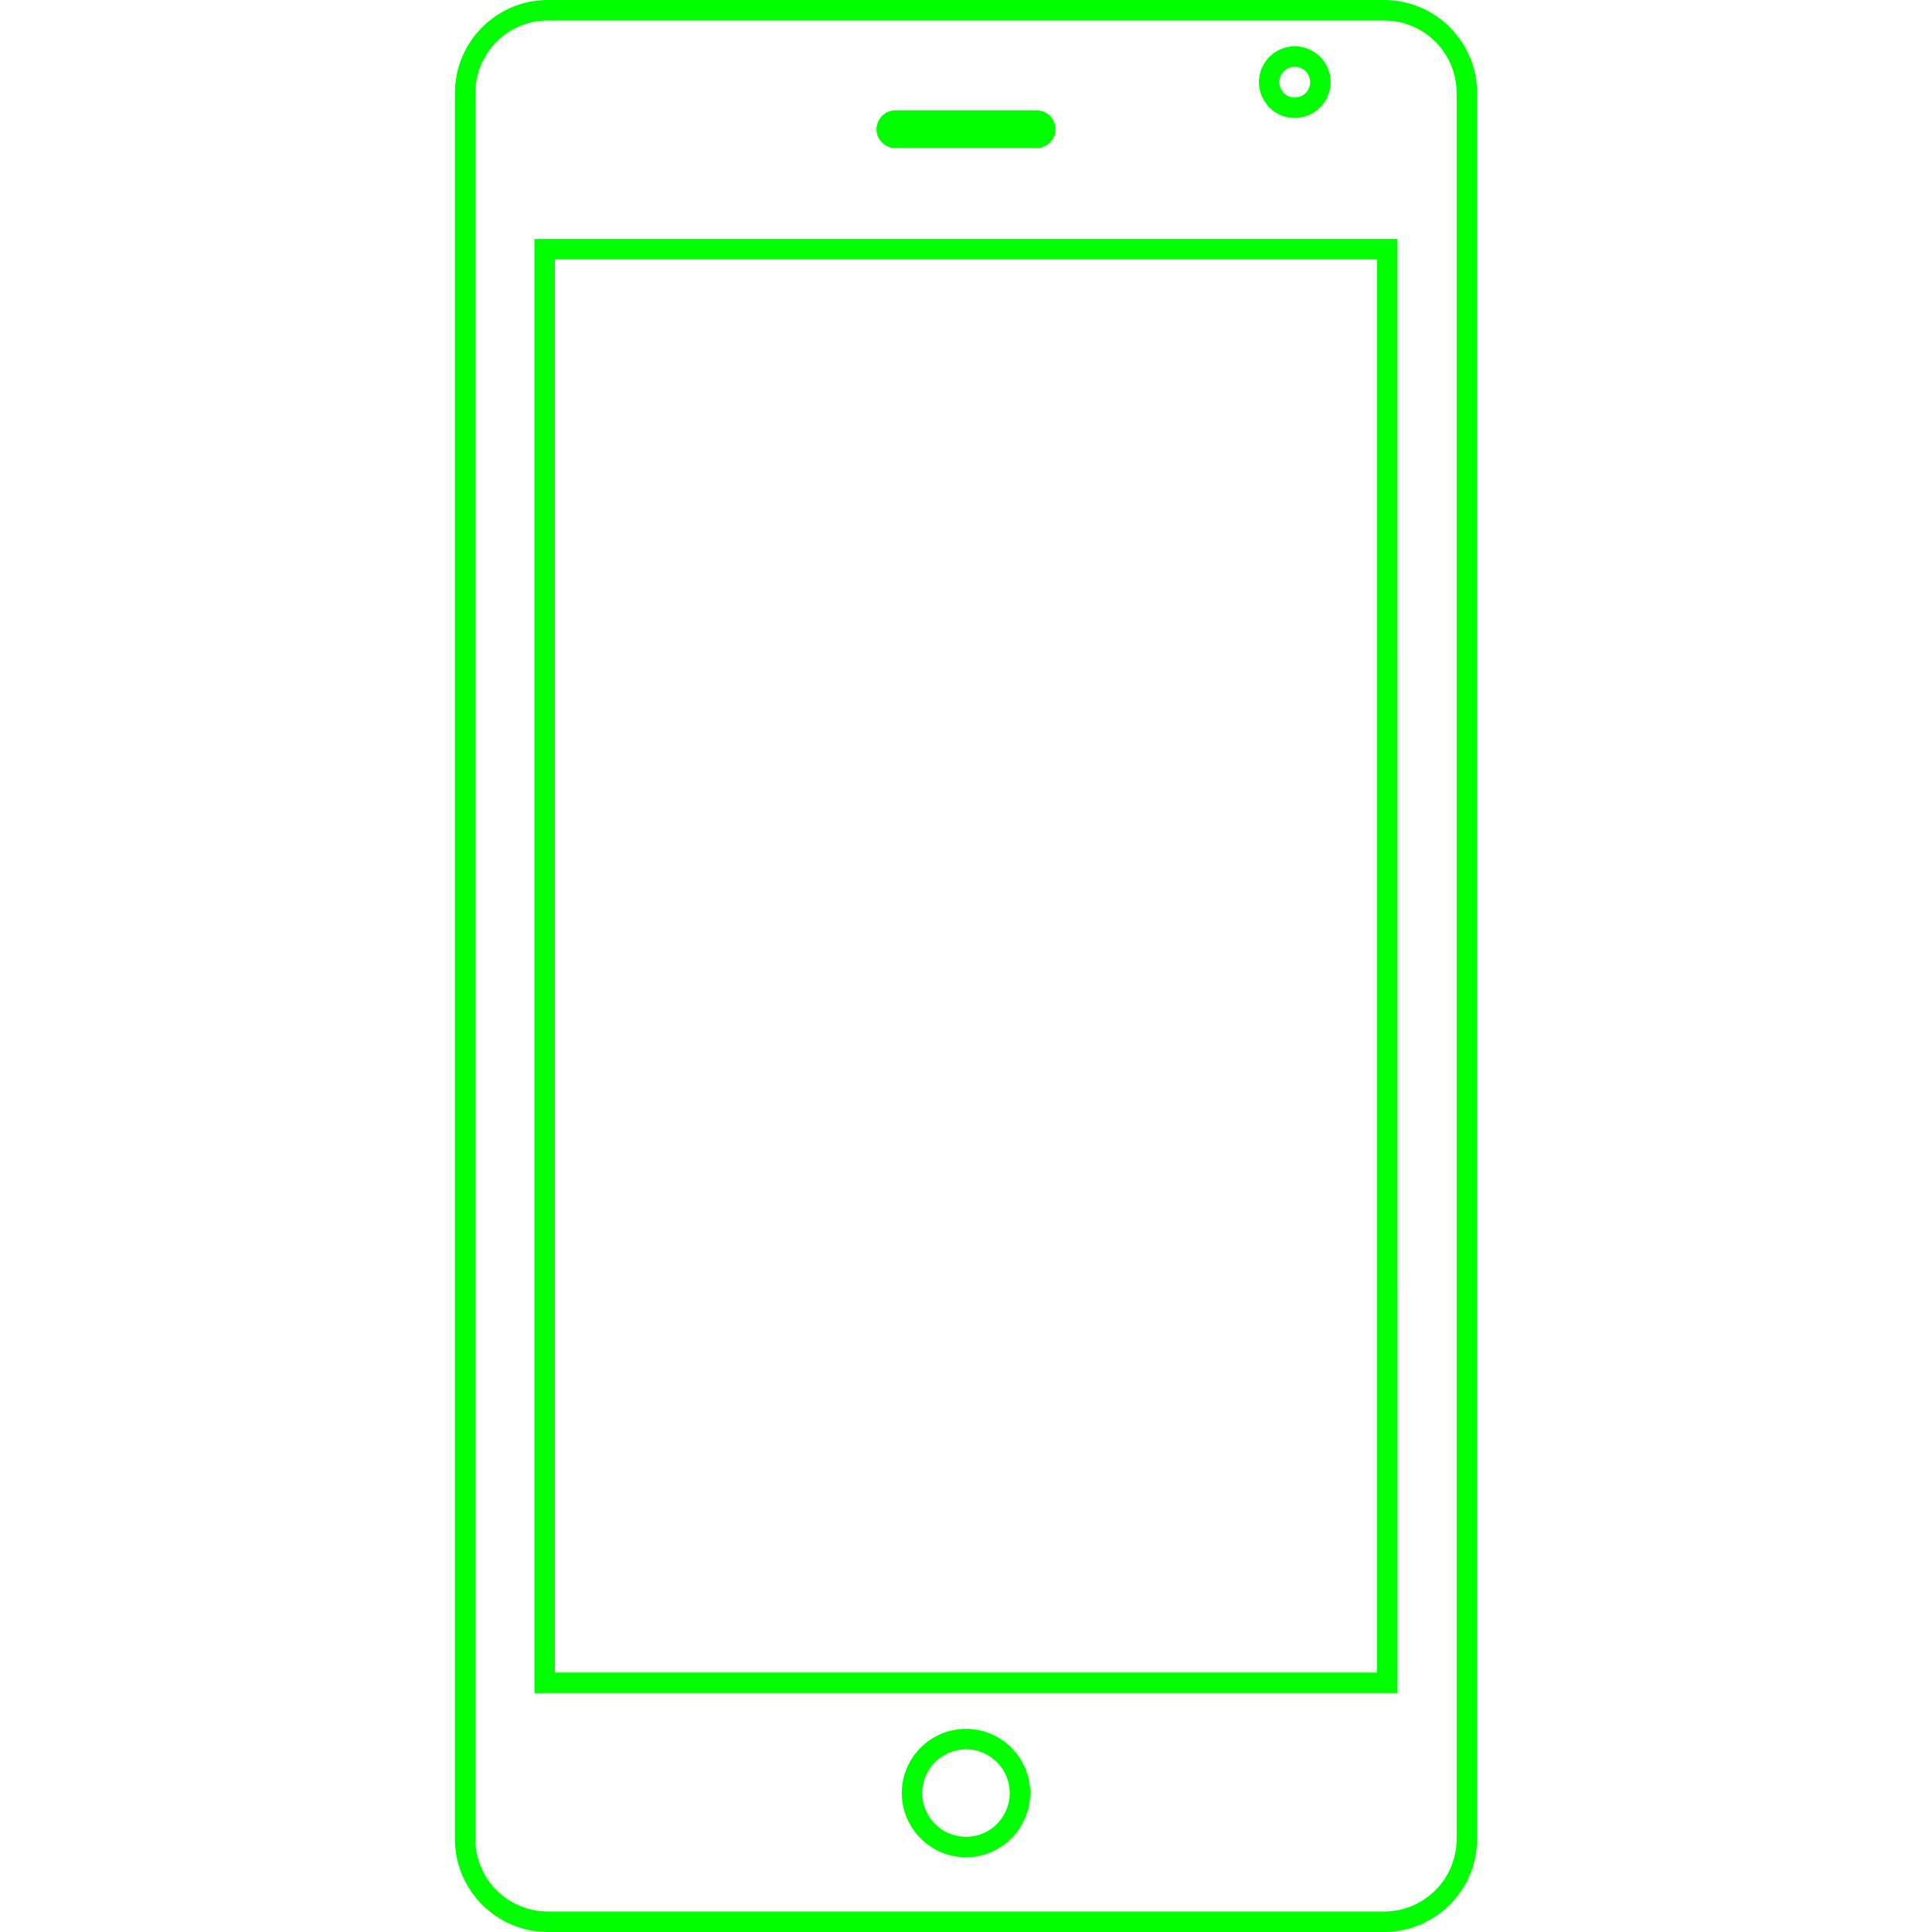
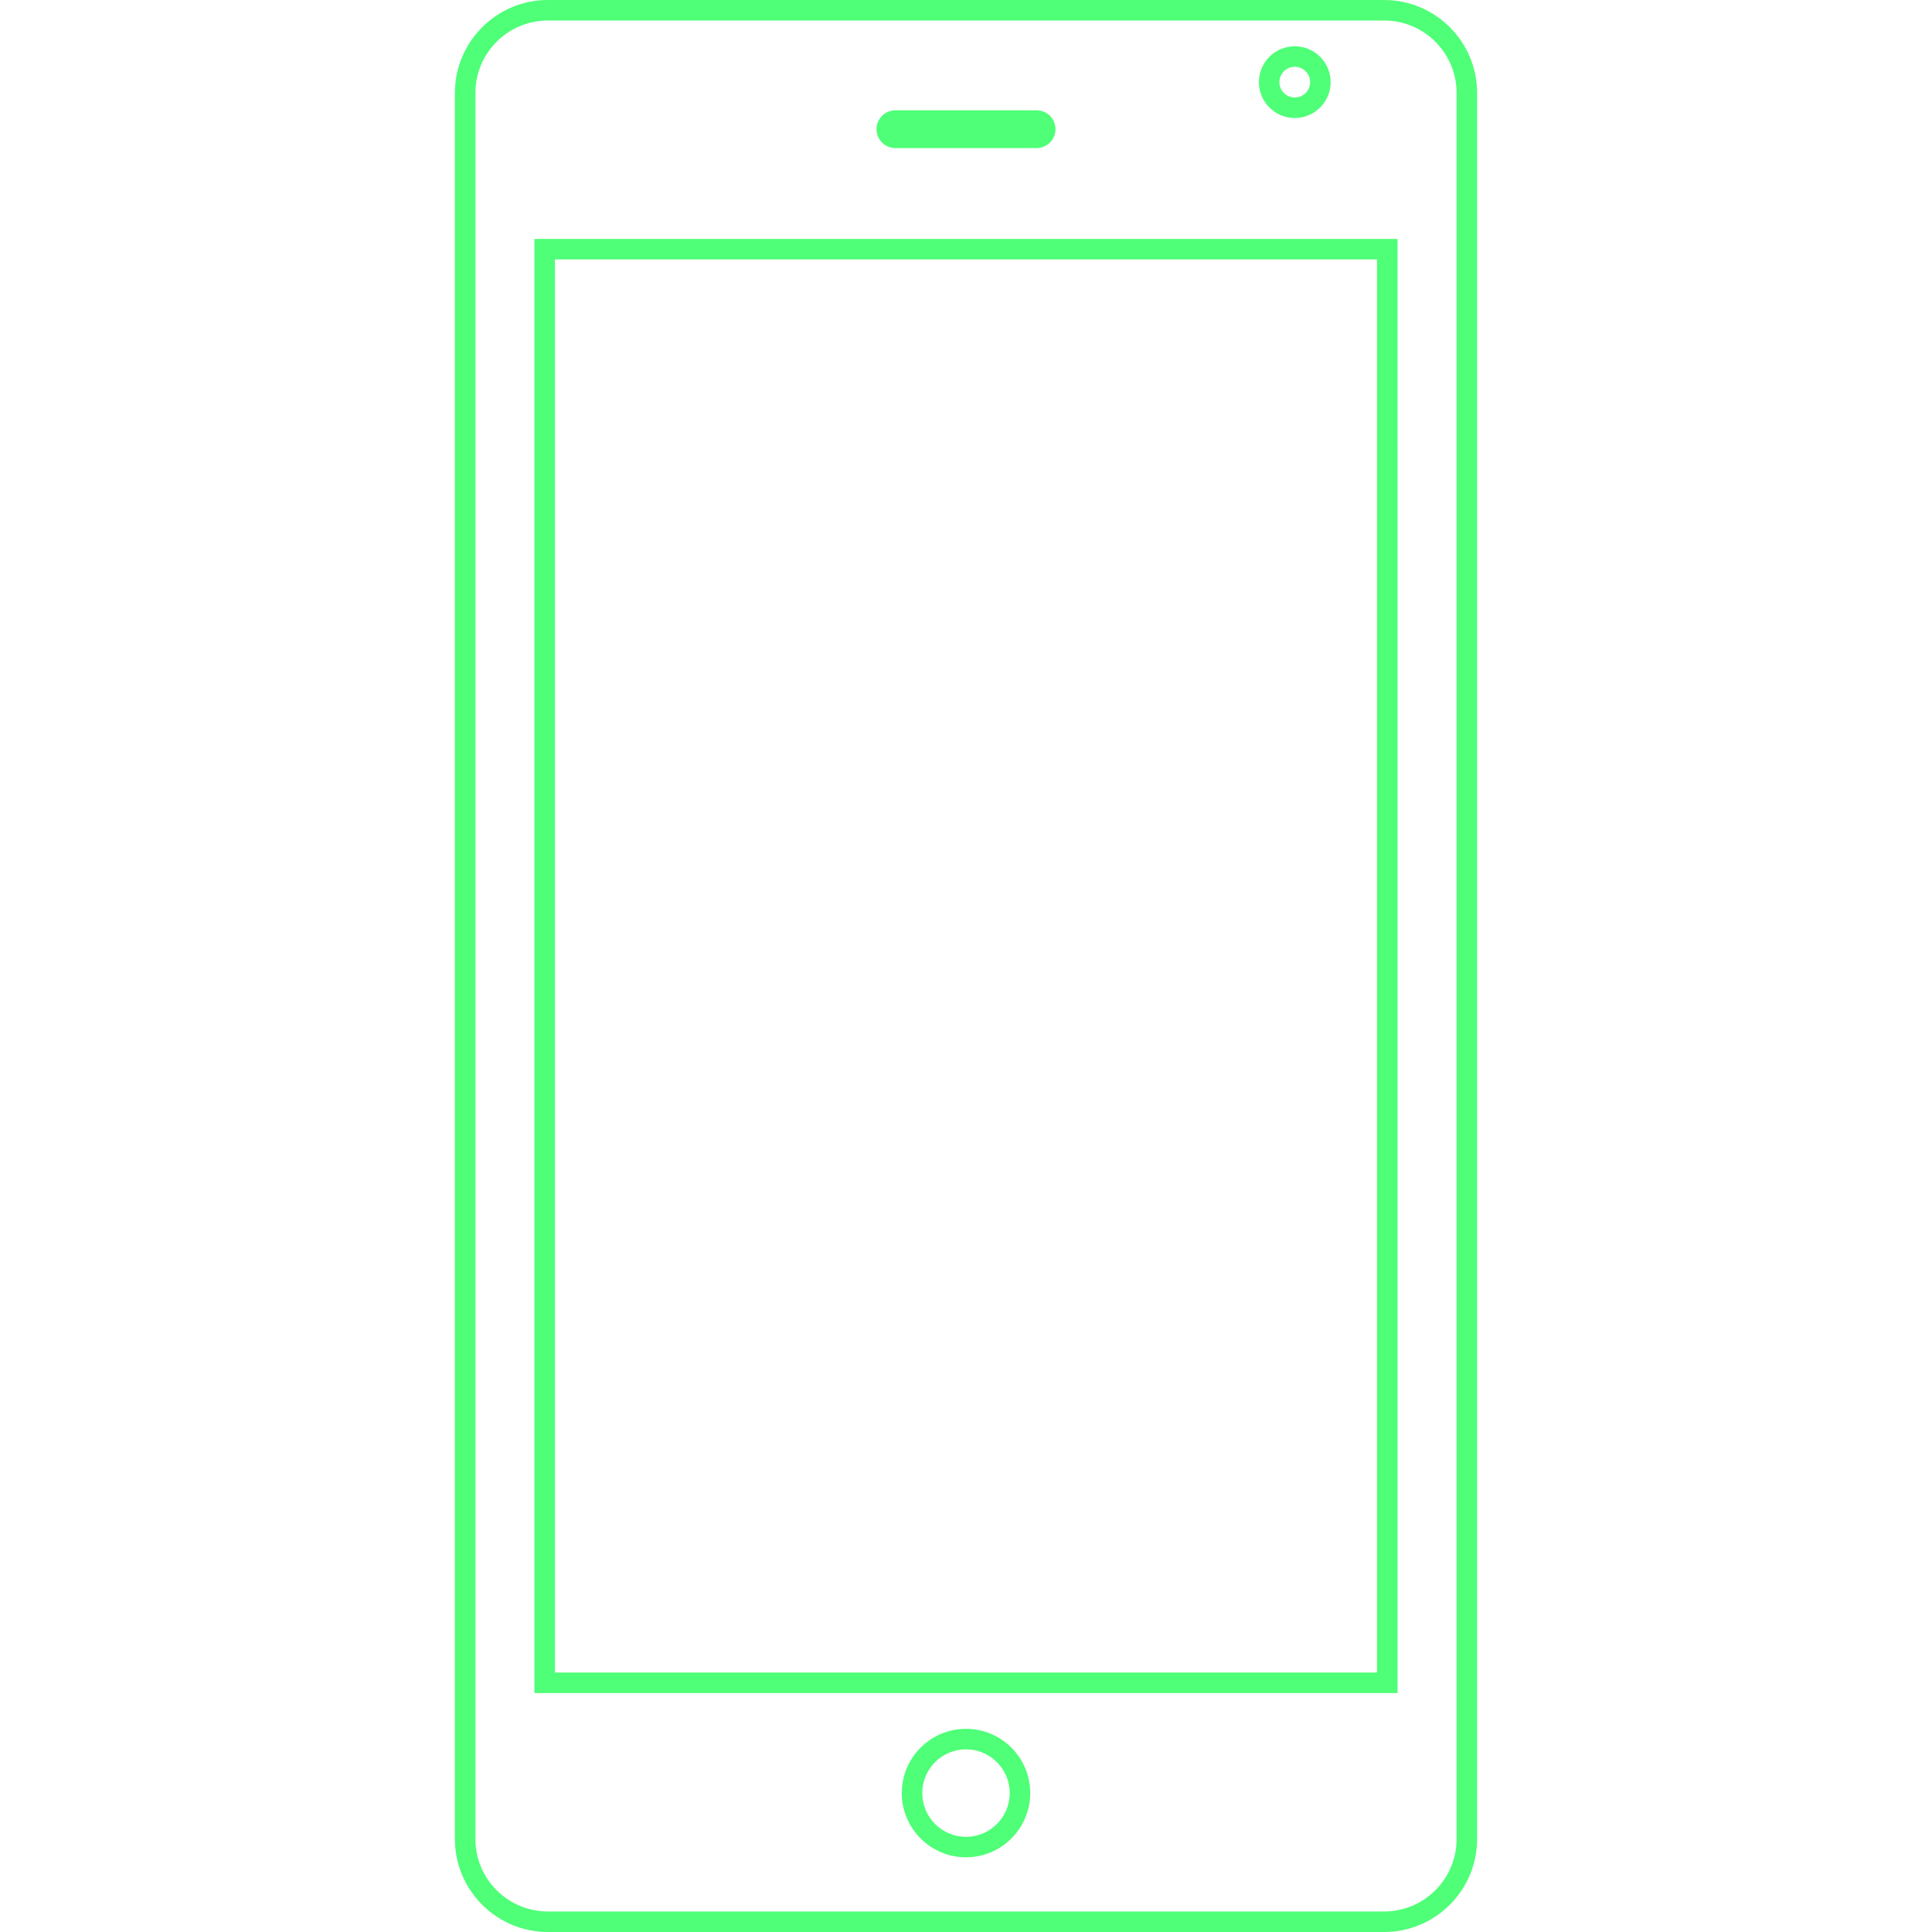
<svg xmlns="http://www.w3.org/2000/svg" version="1.1" id="Capa_1" x="0px" y="0px" width="512px" height="512px" viewBox="0 0 94.268 94.268" style="enable-background:new 0 0 94.268 94.268;" xml:space="preserve">
  <g>
-     <path d="M67.536,94.268H26.732c-2.501,0-4.536-2.035-4.536-4.535V4.535C22.196,2.034,24.231,0,26.732,0h40.804   c2.501,0,4.536,2.034,4.536,4.535v85.198C72.072,92.232,70.037,94.268,67.536,94.268z M26.732,1c-1.95,0-3.536,1.586-3.536,3.535   v85.198c0,1.948,1.586,3.534,3.536,3.534h40.804c1.95,0,3.536-1.586,3.536-3.534V4.535C71.072,2.586,69.486,1,67.536,1H26.732z    M47.134,90.623c-1.728,0-3.134-1.406-3.134-3.135c0-1.728,1.406-3.133,3.134-3.133s3.134,1.405,3.134,3.133   C50.268,89.217,48.862,90.623,47.134,90.623z M47.134,85.355c-1.177,0-2.134,0.957-2.134,2.135c0,1.177,0.957,2.134,2.134,2.134   c1.177,0,2.134-0.957,2.134-2.134C49.268,86.312,48.311,85.355,47.134,85.355z M68.191,82.609H26.077V11.658H68.19L68.191,82.609   L68.191,82.609z M27.077,81.609H67.19V12.658H27.077V81.609z M50.581,7.225h-6.894c-0.507,0-0.92-0.414-0.92-0.921   s0.413-0.921,0.92-0.921h6.894c0.508,0,0.92,0.414,0.92,0.921S51.088,7.225,50.581,7.225z M63.176,5.758   c-0.965,0-1.75-0.785-1.75-1.75s0.785-1.75,1.75-1.75s1.75,0.785,1.75,1.75S64.141,5.758,63.176,5.758z M63.176,3.258   c-0.414,0-0.75,0.337-0.75,0.75c0,0.414,0.336,0.75,0.75,0.75s0.75-0.336,0.75-0.75C63.926,3.595,63.59,3.258,63.176,3.258z" fill="#00FF00" />
+     <path d="M67.536,94.268H26.732c-2.501,0-4.536-2.035-4.536-4.535V4.535C22.196,2.034,24.231,0,26.732,0h40.804   c2.501,0,4.536,2.034,4.536,4.535v85.198C72.072,92.232,70.037,94.268,67.536,94.268z M26.732,1c-1.95,0-3.536,1.586-3.536,3.535   v85.198c0,1.948,1.586,3.534,3.536,3.534h40.804c1.95,0,3.536-1.586,3.536-3.534V4.535C71.072,2.586,69.486,1,67.536,1H26.732z    M47.134,90.623c-1.728,0-3.134-1.406-3.134-3.135c0-1.728,1.406-3.133,3.134-3.133s3.134,1.405,3.134,3.133   C50.268,89.217,48.862,90.623,47.134,90.623z M47.134,85.355c-1.177,0-2.134,0.957-2.134,2.135c0,1.177,0.957,2.134,2.134,2.134   c1.177,0,2.134-0.957,2.134-2.134C49.268,86.312,48.311,85.355,47.134,85.355z M68.191,82.609H26.077V11.658H68.19L68.191,82.609   L68.191,82.609z M27.077,81.609H67.19V12.658H27.077V81.609z M50.581,7.225h-6.894c-0.507,0-0.92-0.414-0.92-0.921   s0.413-0.921,0.92-0.921h6.894c0.508,0,0.92,0.414,0.92,0.921S51.088,7.225,50.581,7.225z M63.176,5.758   c-0.965,0-1.75-0.785-1.75-1.75s0.785-1.75,1.75-1.75s1.75,0.785,1.75,1.75S64.141,5.758,63.176,5.758z M63.176,3.258   c-0.414,0-0.75,0.337-0.75,0.75c0,0.414,0.336,0.75,0.75,0.75s0.75-0.336,0.75-0.75C63.926,3.595,63.59,3.258,63.176,3.258z" fill="#4EFF77" />
  </g>
  <g>
</g>
  <g>
</g>
  <g>
</g>
  <g>
</g>
  <g>
</g>
  <g>
</g>
  <g>
</g>
  <g>
</g>
  <g>
</g>
  <g>
</g>
  <g>
</g>
  <g>
</g>
  <g>
</g>
  <g>
</g>
  <g>
</g>
</svg>
